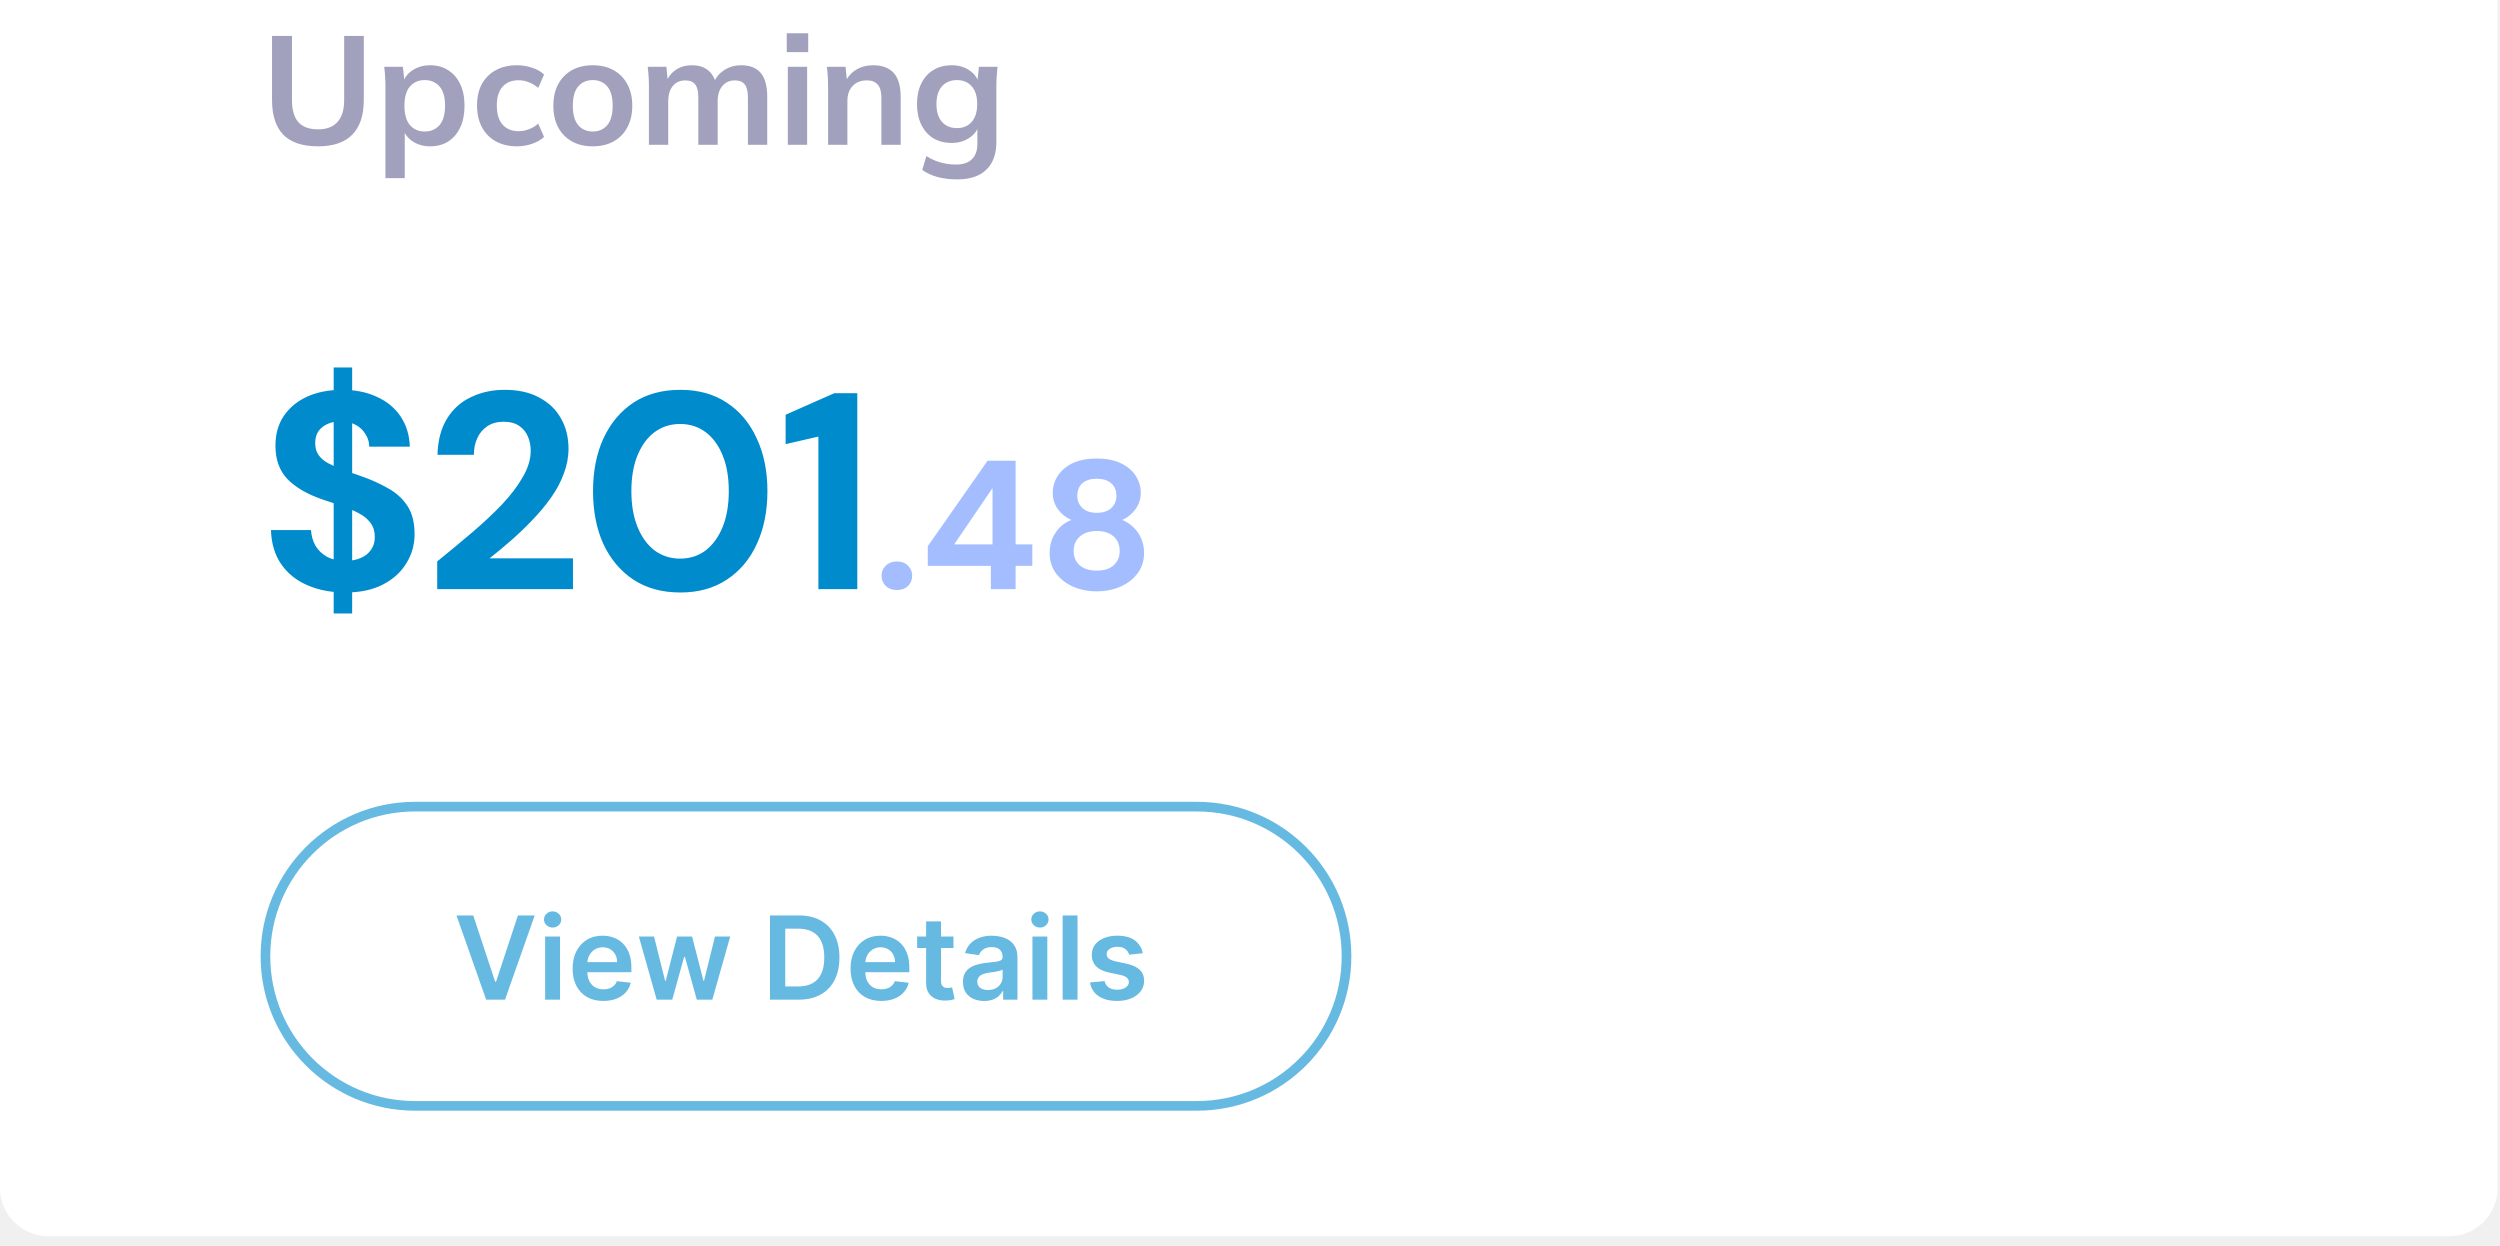
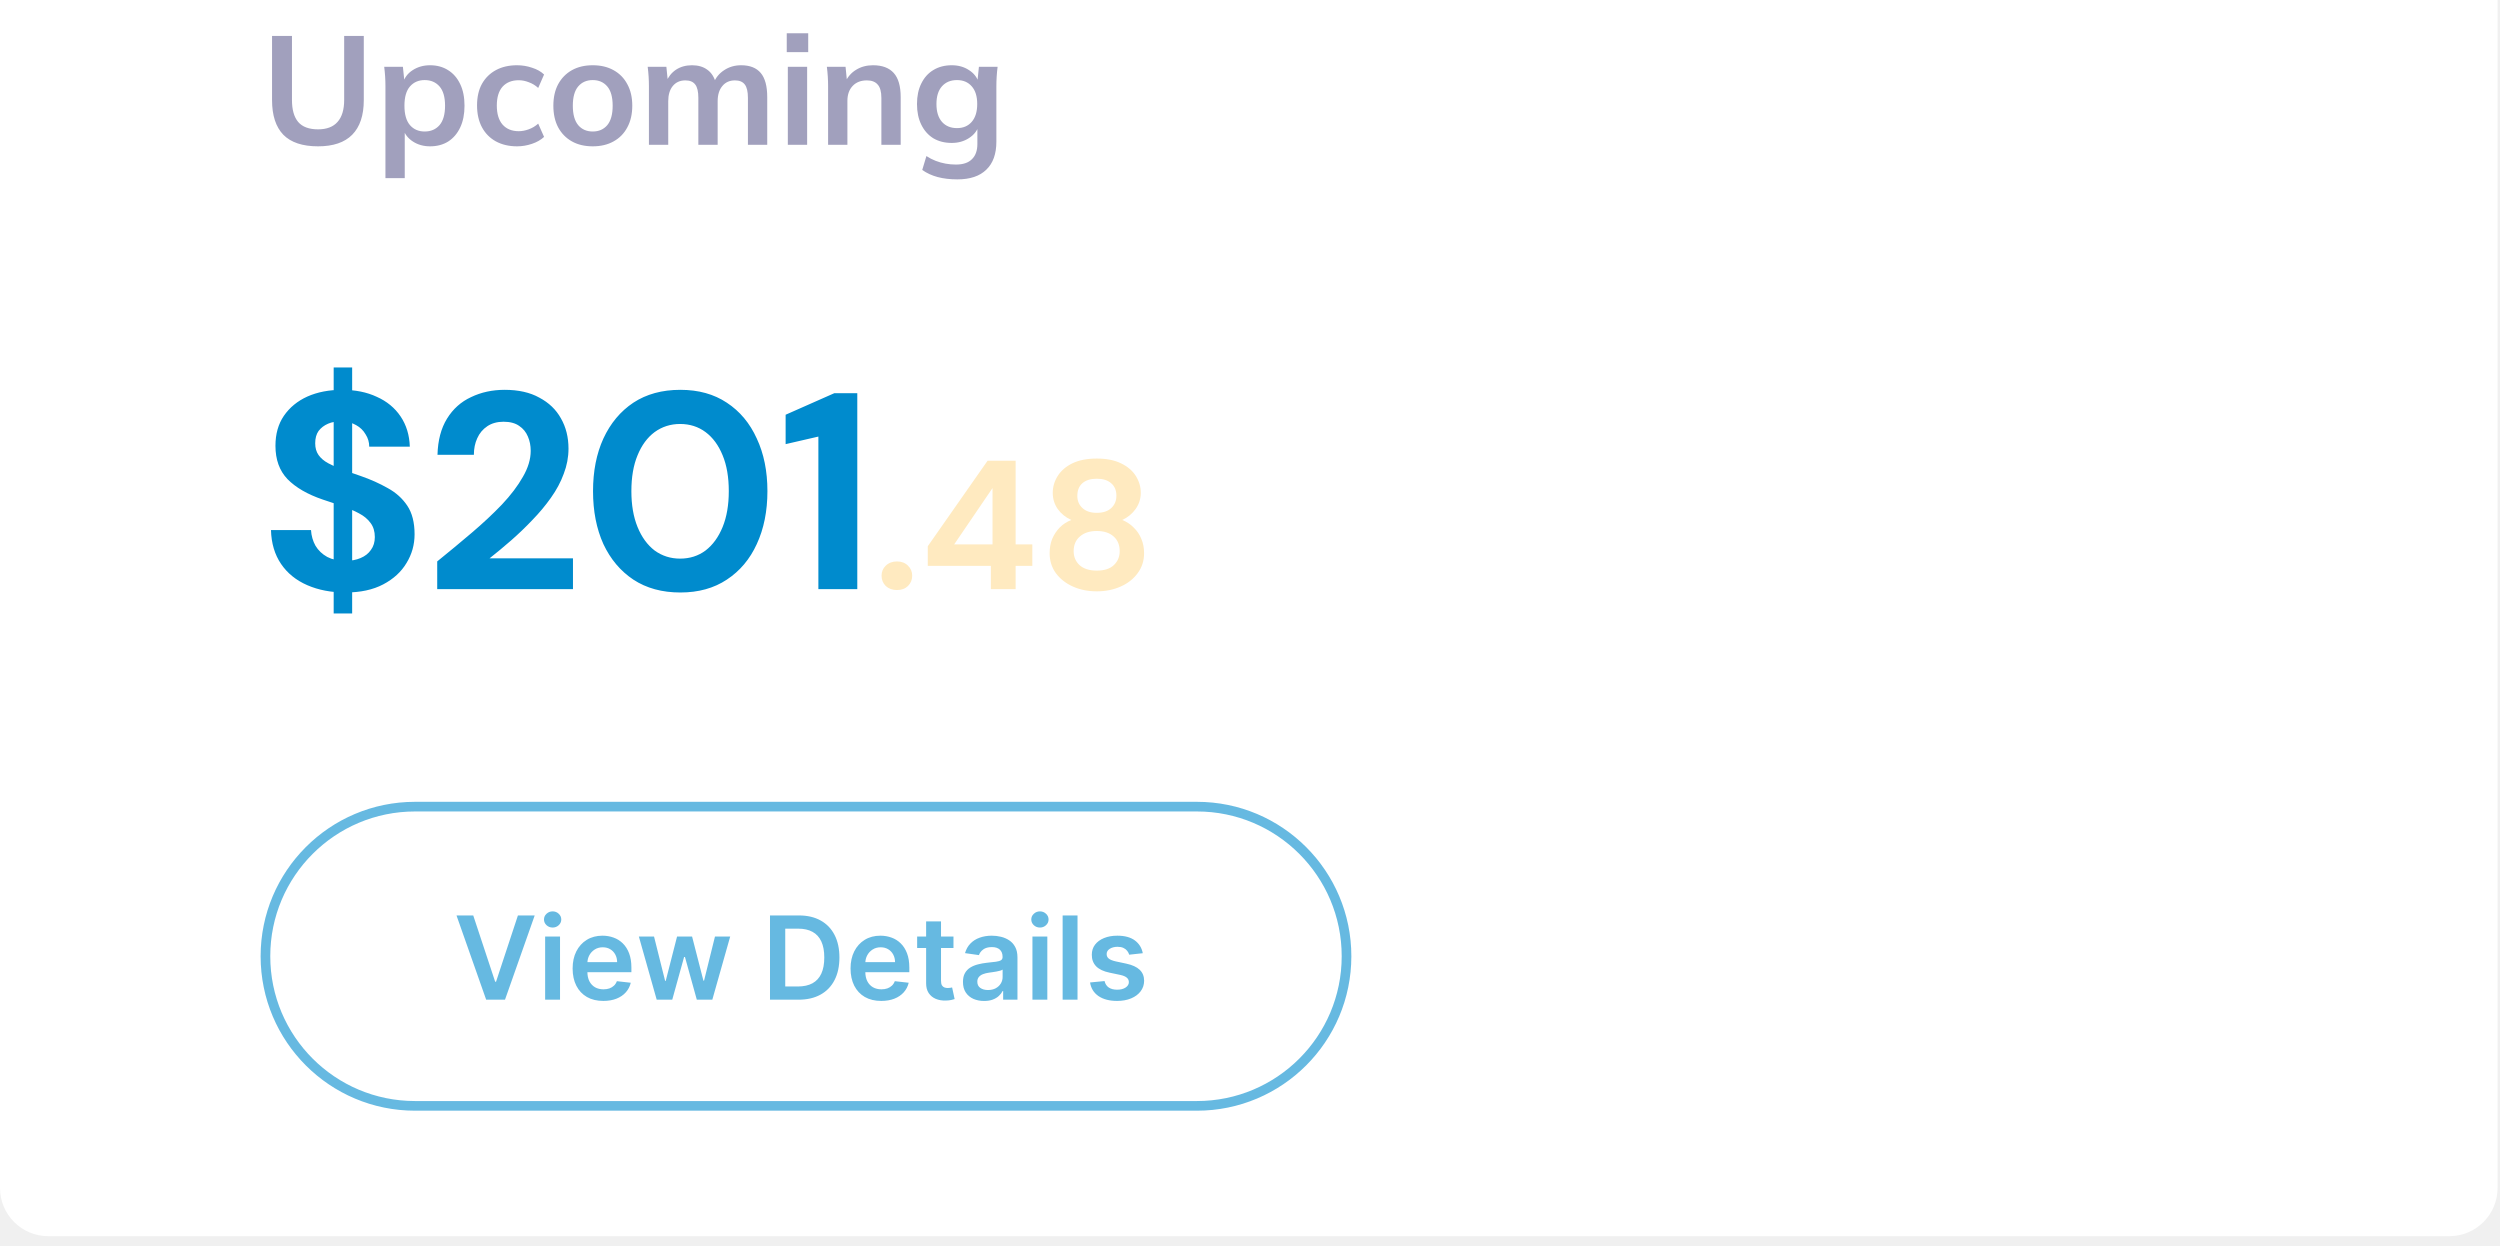
<svg xmlns="http://www.w3.org/2000/svg" width="259" height="129" viewBox="0 0 259 129" fill="none">
  <rect y="-15" width="258.75" height="143.068" rx="5" fill="white" />
  <path d="M32.952 15.16C31.341 15.16 30.141 14.76 29.352 13.96C28.573 13.149 28.184 11.955 28.184 10.376V3.72H30.248V10.36C30.248 11.363 30.461 12.12 30.888 12.632C31.325 13.144 32.013 13.4 32.952 13.4C33.848 13.4 34.52 13.144 34.968 12.632C35.427 12.12 35.656 11.363 35.656 10.36V3.72H37.688V10.376C37.688 11.955 37.288 13.149 36.488 13.96C35.699 14.76 34.52 15.16 32.952 15.16ZM39.932 18.456V8.936C39.932 8.605 39.921 8.269 39.9 7.928C39.878 7.587 39.846 7.251 39.804 6.92H41.74L41.916 8.616H41.74C41.9 8.051 42.236 7.603 42.748 7.272C43.27 6.931 43.873 6.76 44.556 6.76C45.27 6.76 45.894 6.931 46.428 7.272C46.961 7.603 47.377 8.083 47.676 8.712C47.974 9.331 48.124 10.077 48.124 10.952C48.124 11.827 47.974 12.579 47.676 13.208C47.377 13.837 46.961 14.323 46.428 14.664C45.894 14.995 45.27 15.16 44.556 15.16C43.884 15.16 43.292 14.995 42.78 14.664C42.268 14.333 41.926 13.891 41.756 13.336H41.932V18.456H39.932ZM43.996 13.624C44.636 13.624 45.148 13.405 45.532 12.968C45.916 12.52 46.108 11.848 46.108 10.952C46.108 10.056 45.916 9.389 45.532 8.952C45.148 8.515 44.636 8.296 43.996 8.296C43.366 8.296 42.86 8.515 42.476 8.952C42.092 9.389 41.9 10.056 41.9 10.952C41.9 11.848 42.092 12.52 42.476 12.968C42.86 13.405 43.366 13.624 43.996 13.624ZM53.566 15.16C52.734 15.16 52.003 14.989 51.374 14.648C50.755 14.307 50.275 13.821 49.934 13.192C49.592 12.552 49.422 11.795 49.422 10.92C49.422 10.045 49.592 9.299 49.934 8.68C50.286 8.061 50.771 7.587 51.39 7.256C52.008 6.925 52.734 6.76 53.566 6.76C54.099 6.76 54.616 6.845 55.118 7.016C55.63 7.176 56.046 7.411 56.366 7.72L55.758 9.112C55.47 8.845 55.144 8.648 54.782 8.52C54.43 8.381 54.083 8.312 53.742 8.312C53.027 8.312 52.467 8.536 52.062 8.984C51.667 9.432 51.47 10.083 51.47 10.936C51.47 11.789 51.667 12.445 52.062 12.904C52.467 13.363 53.027 13.592 53.742 13.592C54.072 13.592 54.414 13.528 54.766 13.4C55.128 13.272 55.459 13.075 55.758 12.808L56.366 14.184C56.035 14.493 55.614 14.733 55.102 14.904C54.6 15.075 54.088 15.16 53.566 15.16ZM61.408 15.16C60.576 15.16 59.856 14.989 59.248 14.648C58.64 14.307 58.165 13.821 57.824 13.192C57.493 12.563 57.328 11.816 57.328 10.952C57.328 10.088 57.493 9.347 57.824 8.728C58.165 8.099 58.64 7.613 59.248 7.272C59.856 6.931 60.576 6.76 61.408 6.76C62.24 6.76 62.96 6.931 63.568 7.272C64.186 7.613 64.661 8.099 64.992 8.728C65.333 9.347 65.504 10.088 65.504 10.952C65.504 11.816 65.333 12.563 64.992 13.192C64.661 13.821 64.186 14.307 63.568 14.648C62.96 14.989 62.24 15.16 61.408 15.16ZM61.408 13.624C62.037 13.624 62.538 13.405 62.912 12.968C63.285 12.52 63.472 11.848 63.472 10.952C63.472 10.056 63.285 9.389 62.912 8.952C62.538 8.515 62.037 8.296 61.408 8.296C60.779 8.296 60.277 8.515 59.904 8.952C59.531 9.389 59.344 10.056 59.344 10.952C59.344 11.848 59.531 12.52 59.904 12.968C60.277 13.405 60.779 13.624 61.408 13.624ZM67.229 15V8.936C67.229 8.605 67.218 8.269 67.197 7.928C67.175 7.587 67.143 7.251 67.101 6.92H69.037L69.197 8.52H69.005C69.229 7.965 69.57 7.533 70.029 7.224C70.498 6.915 71.053 6.76 71.693 6.76C72.333 6.76 72.861 6.915 73.277 7.224C73.703 7.523 74.002 7.992 74.173 8.632H73.917C74.141 8.056 74.509 7.603 75.021 7.272C75.533 6.931 76.119 6.76 76.781 6.76C77.687 6.76 78.365 7.027 78.813 7.56C79.261 8.093 79.485 8.925 79.485 10.056V15H77.485V10.136C77.485 9.496 77.378 9.037 77.165 8.76C76.951 8.472 76.61 8.328 76.141 8.328C75.586 8.328 75.149 8.525 74.829 8.92C74.509 9.304 74.349 9.827 74.349 10.488V15H72.349V10.136C72.349 9.496 72.242 9.037 72.029 8.76C71.815 8.472 71.474 8.328 71.005 8.328C70.45 8.328 70.013 8.525 69.693 8.92C69.383 9.304 69.229 9.827 69.229 10.488V15H67.229ZM81.619 15V6.92H83.619V15H81.619ZM81.507 5.4V3.448H83.731V5.4H81.507ZM85.791 15V8.936C85.791 8.605 85.781 8.269 85.759 7.928C85.738 7.587 85.706 7.251 85.663 6.92H87.599L87.759 8.52H87.567C87.823 7.955 88.202 7.523 88.703 7.224C89.204 6.915 89.786 6.76 90.447 6.76C91.397 6.76 92.111 7.027 92.591 7.56C93.071 8.093 93.311 8.925 93.311 10.056V15H91.311V10.152C91.311 9.501 91.183 9.037 90.927 8.76C90.682 8.472 90.308 8.328 89.807 8.328C89.189 8.328 88.698 8.52 88.335 8.904C87.972 9.288 87.791 9.8 87.791 10.44V15H85.791ZM99.176 18.584C98.429 18.584 97.752 18.504 97.144 18.344C96.546 18.184 96.013 17.939 95.544 17.608L95.976 16.168C96.285 16.371 96.605 16.536 96.936 16.664C97.266 16.792 97.608 16.888 97.96 16.952C98.312 17.016 98.669 17.048 99.032 17.048C99.778 17.048 100.333 16.861 100.696 16.488C101.069 16.125 101.256 15.603 101.256 14.92V12.984H101.416C101.245 13.539 100.898 13.981 100.376 14.312C99.864 14.643 99.272 14.808 98.6 14.808C97.874 14.808 97.24 14.648 96.696 14.328C96.162 13.997 95.746 13.528 95.448 12.92C95.149 12.312 95 11.597 95 10.776C95 9.955 95.149 9.245 95.448 8.648C95.746 8.04 96.162 7.576 96.696 7.256C97.24 6.925 97.874 6.76 98.6 6.76C99.282 6.76 99.874 6.925 100.376 7.256C100.888 7.576 101.229 8.013 101.4 8.568L101.256 8.472L101.416 6.92H103.352C103.309 7.251 103.277 7.587 103.256 7.928C103.234 8.269 103.224 8.605 103.224 8.936V14.68C103.224 15.949 102.877 16.915 102.184 17.576C101.501 18.248 100.498 18.584 99.176 18.584ZM99.144 13.272C99.784 13.272 100.29 13.059 100.664 12.632C101.048 12.195 101.24 11.576 101.24 10.776C101.24 9.976 101.048 9.363 100.664 8.936C100.29 8.509 99.784 8.296 99.144 8.296C98.493 8.296 97.976 8.509 97.592 8.936C97.208 9.363 97.016 9.976 97.016 10.776C97.016 11.576 97.208 12.195 97.592 12.632C97.976 13.059 98.493 13.272 99.144 13.272Z" fill="#A1A0BD" />
  <path d="M34.569 63.557V38.066H36.483V63.557H34.569ZM35.787 61.382C34.318 61.382 33.003 61.131 31.843 60.628C30.683 60.125 29.774 59.391 29.117 58.424C28.46 57.457 28.112 56.288 28.073 54.915H32.22C32.259 55.514 32.413 56.056 32.684 56.539C32.974 57.022 33.38 57.409 33.902 57.699C34.424 57.97 35.043 58.105 35.758 58.105C36.377 58.105 36.908 58.008 37.353 57.815C37.817 57.622 38.175 57.341 38.426 56.974C38.697 56.607 38.832 56.162 38.832 55.64C38.832 55.06 38.687 54.577 38.397 54.19C38.107 53.784 37.701 53.446 37.179 53.175C36.676 52.904 36.106 52.663 35.468 52.45C34.83 52.218 34.153 51.986 33.438 51.754C31.853 51.213 30.635 50.507 29.784 49.637C28.953 48.767 28.537 47.617 28.537 46.186C28.537 44.968 28.827 43.934 29.407 43.083C30.006 42.213 30.818 41.546 31.843 41.082C32.887 40.618 34.086 40.386 35.439 40.386C36.812 40.386 38.01 40.628 39.035 41.111C40.079 41.575 40.901 42.252 41.5 43.141C42.099 44.03 42.418 45.074 42.457 46.273H38.252C38.252 45.809 38.126 45.384 37.875 44.997C37.643 44.591 37.314 44.272 36.889 44.04C36.464 43.789 35.951 43.663 35.352 43.663C34.849 43.644 34.395 43.721 33.989 43.895C33.583 44.069 33.254 44.32 33.003 44.649C32.771 44.978 32.655 45.403 32.655 45.925C32.655 46.408 32.771 46.814 33.003 47.143C33.235 47.472 33.564 47.752 33.989 47.984C34.414 48.216 34.907 48.438 35.468 48.651C36.048 48.864 36.686 49.086 37.382 49.318C38.387 49.666 39.315 50.082 40.166 50.565C41.017 51.029 41.693 51.638 42.196 52.392C42.699 53.146 42.95 54.132 42.95 55.35C42.95 56.433 42.67 57.428 42.109 58.337C41.568 59.246 40.765 59.98 39.702 60.541C38.639 61.102 37.334 61.382 35.787 61.382ZM45.295 61.034V58.163C46.513 57.177 47.702 56.191 48.862 55.205C50.022 54.219 51.066 53.243 51.994 52.276C52.922 51.29 53.647 50.333 54.169 49.405C54.711 48.477 54.981 47.578 54.981 46.708C54.981 46.167 54.885 45.674 54.691 45.229C54.498 44.765 54.198 44.398 53.792 44.127C53.386 43.837 52.845 43.692 52.168 43.692C51.511 43.692 50.95 43.847 50.486 44.156C50.022 44.465 49.674 44.881 49.442 45.403C49.21 45.906 49.094 46.476 49.094 47.114H45.324C45.363 45.625 45.691 44.378 46.31 43.373C46.929 42.368 47.76 41.623 48.804 41.14C49.848 40.637 51.008 40.386 52.284 40.386C53.715 40.386 54.913 40.657 55.88 41.198C56.866 41.72 57.611 42.435 58.113 43.344C58.635 44.253 58.896 45.297 58.896 46.476C58.896 47.365 58.732 48.235 58.403 49.086C58.094 49.937 57.649 50.768 57.069 51.58C56.508 52.373 55.87 53.136 55.155 53.871C54.459 54.606 53.724 55.311 52.951 55.988C52.197 56.645 51.453 57.264 50.718 57.844H59.36V61.034H45.295ZM70.486 61.382C68.591 61.382 66.967 60.937 65.614 60.048C64.28 59.159 63.245 57.931 62.511 56.365C61.795 54.78 61.438 52.953 61.438 50.884C61.438 48.815 61.795 46.998 62.511 45.432C63.245 43.847 64.28 42.609 65.614 41.72C66.967 40.831 68.591 40.386 70.486 40.386C72.361 40.386 73.966 40.831 75.3 41.72C76.653 42.609 77.687 43.847 78.403 45.432C79.137 46.998 79.505 48.815 79.505 50.884C79.505 52.953 79.137 54.78 78.403 56.365C77.687 57.931 76.653 59.159 75.3 60.048C73.966 60.937 72.361 61.382 70.486 61.382ZM70.457 57.873C71.462 57.873 72.342 57.593 73.096 57.032C73.85 56.452 74.439 55.64 74.865 54.596C75.29 53.552 75.503 52.315 75.503 50.884C75.503 49.434 75.29 48.197 74.865 47.172C74.439 46.128 73.85 45.326 73.096 44.765C72.342 44.204 71.462 43.924 70.457 43.924C69.471 43.924 68.591 44.204 67.818 44.765C67.064 45.326 66.474 46.128 66.049 47.172C65.623 48.197 65.411 49.434 65.411 50.884C65.411 52.315 65.623 53.552 66.049 54.596C66.474 55.64 67.064 56.452 67.818 57.032C68.591 57.593 69.471 57.873 70.457 57.873ZM84.784 61.034V45.229L81.391 46.012V42.967L86.437 40.734H88.815V61.034H84.784Z" fill="#008BCD" />
-   <path d="M92.926 61.129C92.457 61.129 92.071 60.99 91.767 60.711C91.475 60.42 91.33 60.065 91.33 59.647C91.33 59.229 91.475 58.881 91.767 58.602C92.071 58.311 92.457 58.165 92.926 58.165C93.394 58.165 93.774 58.311 94.066 58.602C94.357 58.881 94.503 59.229 94.503 59.647C94.503 60.065 94.357 60.42 94.066 60.711C93.774 60.99 93.394 61.129 92.926 61.129ZM102.654 61.034V58.621H96.118V56.588L102.312 47.734H105.219V56.398H106.948V58.621H105.219V61.034H102.654ZM98.854 56.398H102.825V50.565L98.854 56.398ZM113.625 61.262C112.713 61.262 111.89 61.097 111.155 60.768C110.42 60.439 109.831 59.976 109.388 59.381C108.957 58.786 108.742 58.095 108.742 57.31C108.742 56.765 108.831 56.271 109.008 55.828C109.198 55.385 109.458 54.992 109.787 54.65C110.129 54.308 110.528 54.048 110.984 53.871C110.401 53.605 109.933 53.225 109.578 52.731C109.236 52.237 109.065 51.68 109.065 51.059C109.065 50.438 109.236 49.856 109.578 49.311C109.92 48.766 110.427 48.329 111.098 48C111.782 47.671 112.624 47.506 113.625 47.506C114.626 47.506 115.462 47.671 116.133 48C116.817 48.329 117.33 48.766 117.672 49.311C118.014 49.856 118.185 50.438 118.185 51.059C118.185 51.667 118.008 52.224 117.653 52.731C117.298 53.225 116.836 53.605 116.266 53.871C116.735 54.061 117.134 54.327 117.463 54.669C117.805 54.998 118.065 55.385 118.242 55.828C118.432 56.271 118.527 56.765 118.527 57.31C118.527 58.095 118.305 58.786 117.862 59.381C117.431 59.976 116.842 60.439 116.095 60.768C115.36 61.097 114.537 61.262 113.625 61.262ZM113.625 59.115C114.41 59.115 114.999 58.925 115.392 58.545C115.797 58.165 116 57.684 116 57.101C116 56.455 115.791 55.948 115.373 55.581C114.955 55.201 114.372 55.011 113.625 55.011C112.89 55.011 112.308 55.201 111.877 55.581C111.446 55.948 111.231 56.455 111.231 57.101C111.231 57.684 111.434 58.165 111.839 58.545C112.257 58.925 112.852 59.115 113.625 59.115ZM113.625 53.13C114.271 53.13 114.771 52.965 115.126 52.636C115.481 52.307 115.658 51.882 115.658 51.363C115.658 50.806 115.481 50.375 115.126 50.071C114.771 49.754 114.271 49.596 113.625 49.596C112.979 49.596 112.479 49.754 112.124 50.071C111.782 50.375 111.611 50.812 111.611 51.382C111.611 51.889 111.788 52.307 112.143 52.636C112.498 52.965 112.992 53.13 113.625 53.13Z" fill="#A3BDFF" />
+   <path d="M92.926 61.129C92.457 61.129 92.071 60.99 91.767 60.711C91.475 60.42 91.33 60.065 91.33 59.647C91.33 59.229 91.475 58.881 91.767 58.602C92.071 58.311 92.457 58.165 92.926 58.165C93.394 58.165 93.774 58.311 94.066 58.602C94.357 58.881 94.503 59.229 94.503 59.647C94.503 60.065 94.357 60.42 94.066 60.711C93.774 60.99 93.394 61.129 92.926 61.129ZM102.654 61.034V58.621H96.118V56.588L102.312 47.734H105.219V56.398H106.948V58.621H105.219V61.034H102.654ZM98.854 56.398H102.825V50.565L98.854 56.398ZM113.625 61.262C112.713 61.262 111.89 61.097 111.155 60.768C110.42 60.439 109.831 59.976 109.388 59.381C108.957 58.786 108.742 58.095 108.742 57.31C108.742 56.765 108.831 56.271 109.008 55.828C109.198 55.385 109.458 54.992 109.787 54.65C110.129 54.308 110.528 54.048 110.984 53.871C110.401 53.605 109.933 53.225 109.578 52.731C109.236 52.237 109.065 51.68 109.065 51.059C109.065 50.438 109.236 49.856 109.578 49.311C109.92 48.766 110.427 48.329 111.098 48C111.782 47.671 112.624 47.506 113.625 47.506C114.626 47.506 115.462 47.671 116.133 48C116.817 48.329 117.33 48.766 117.672 49.311C118.014 49.856 118.185 50.438 118.185 51.059C118.185 51.667 118.008 52.224 117.653 52.731C117.298 53.225 116.836 53.605 116.266 53.871C116.735 54.061 117.134 54.327 117.463 54.669C117.805 54.998 118.065 55.385 118.242 55.828C118.432 56.271 118.527 56.765 118.527 57.31C118.527 58.095 118.305 58.786 117.862 59.381C117.431 59.976 116.842 60.439 116.095 60.768C115.36 61.097 114.537 61.262 113.625 61.262ZM113.625 59.115C114.41 59.115 114.999 58.925 115.392 58.545C115.797 58.165 116 57.684 116 57.101C116 56.455 115.791 55.948 115.373 55.581C114.955 55.201 114.372 55.011 113.625 55.011C112.89 55.011 112.308 55.201 111.877 55.581C111.446 55.948 111.231 56.455 111.231 57.101C111.231 57.684 111.434 58.165 111.839 58.545C112.257 58.925 112.852 59.115 113.625 59.115ZM113.625 53.13C114.271 53.13 114.771 52.965 115.126 52.636C115.481 52.307 115.658 51.882 115.658 51.363C115.658 50.806 115.481 50.375 115.126 50.071C114.771 49.754 114.271 49.596 113.625 49.596C112.979 49.596 112.479 49.754 112.124 50.071C111.782 50.375 111.611 50.812 111.611 51.382C111.611 51.889 111.788 52.307 112.143 52.636C112.498 52.965 112.992 53.13 113.625 53.13Z" fill="#FFEAC0" />
  <rect x="27.5" y="83.568" width="112" height="31" rx="15.5" stroke="#008BCD" stroke-opacity="0.6" />
  <path d="M49.028 94.841L51.3 101.71H51.389L53.656 94.841H55.395L52.318 103.568H50.367L47.294 94.841H49.028ZM56.476 103.568V97.023H58.019V103.568H56.476ZM57.252 96.094C57.008 96.094 56.797 96.013 56.621 95.851C56.445 95.686 56.357 95.489 56.357 95.258C56.357 95.025 56.445 94.828 56.621 94.666C56.797 94.501 57.008 94.419 57.252 94.419C57.499 94.419 57.709 94.501 57.883 94.666C58.059 94.828 58.147 95.025 58.147 95.258C58.147 95.489 58.059 95.686 57.883 95.851C57.709 96.013 57.499 96.094 57.252 96.094ZM62.503 103.696C61.847 103.696 61.28 103.56 60.803 103.287C60.328 103.011 59.963 102.622 59.707 102.119C59.452 101.614 59.324 101.018 59.324 100.334C59.324 99.66 59.452 99.07 59.707 98.561C59.966 98.05 60.327 97.652 60.79 97.368C61.253 97.081 61.797 96.937 62.422 96.937C62.825 96.937 63.206 97.003 63.564 97.133C63.925 97.261 64.243 97.46 64.519 97.73C64.797 98 65.016 98.344 65.175 98.761C65.334 99.176 65.413 99.67 65.413 100.244V100.717H60.048V99.677H63.935C63.932 99.382 63.868 99.119 63.743 98.889C63.618 98.656 63.443 98.473 63.219 98.339C62.997 98.206 62.739 98.139 62.443 98.139C62.128 98.139 61.851 98.216 61.612 98.369C61.374 98.52 61.188 98.719 61.054 98.966C60.923 99.21 60.856 99.479 60.854 99.771V100.679C60.854 101.06 60.923 101.386 61.062 101.659C61.202 101.929 61.396 102.136 61.646 102.281C61.896 102.423 62.189 102.494 62.524 102.494C62.749 102.494 62.952 102.463 63.133 102.401C63.315 102.335 63.473 102.24 63.606 102.115C63.74 101.99 63.841 101.835 63.909 101.651L65.349 101.812C65.258 102.193 65.085 102.526 64.829 102.81C64.577 103.091 64.253 103.31 63.858 103.466C63.463 103.619 63.011 103.696 62.503 103.696ZM68.034 103.568L66.185 97.023H67.757L68.908 101.625H68.967L70.144 97.023H71.699L72.875 101.599H72.939L74.072 97.023H75.649L73.796 103.568H72.189L70.962 99.145H70.872L69.645 103.568H68.034ZM82.728 103.568H79.771V94.841H82.788C83.654 94.841 84.399 95.016 85.021 95.365C85.646 95.712 86.126 96.21 86.461 96.861C86.796 97.511 86.964 98.29 86.964 99.196C86.964 100.105 86.795 100.886 86.457 101.54C86.122 102.193 85.637 102.695 85.004 103.044C84.373 103.393 83.615 103.568 82.728 103.568ZM81.352 102.2H82.652C83.26 102.2 83.767 102.089 84.173 101.868C84.579 101.643 84.885 101.31 85.089 100.866C85.294 100.42 85.396 99.864 85.396 99.196C85.396 98.528 85.294 97.974 85.089 97.534C84.885 97.091 84.582 96.76 84.181 96.541C83.784 96.32 83.289 96.209 82.698 96.209H81.352V102.2ZM91.296 103.696C90.64 103.696 90.073 103.56 89.596 103.287C89.121 103.011 88.756 102.622 88.5 102.119C88.245 101.614 88.117 101.018 88.117 100.334C88.117 99.66 88.245 99.07 88.5 98.561C88.759 98.05 89.12 97.652 89.583 97.368C90.046 97.081 90.59 96.937 91.215 96.937C91.618 96.937 91.999 97.003 92.357 97.133C92.718 97.261 93.036 97.46 93.311 97.73C93.59 98 93.809 98.344 93.968 98.761C94.127 99.176 94.206 99.67 94.206 100.244V100.717H88.841V99.677H92.728C92.725 99.382 92.661 99.119 92.536 98.889C92.411 98.656 92.236 98.473 92.012 98.339C91.79 98.206 91.532 98.139 91.236 98.139C90.921 98.139 90.644 98.216 90.405 98.369C90.166 98.52 89.981 98.719 89.847 98.966C89.716 99.21 89.65 99.479 89.647 99.771V100.679C89.647 101.06 89.716 101.386 89.856 101.659C89.995 101.929 90.189 102.136 90.439 102.281C90.689 102.423 90.982 102.494 91.317 102.494C91.541 102.494 91.745 102.463 91.927 102.401C92.108 102.335 92.266 102.24 92.4 102.115C92.533 101.99 92.634 101.835 92.702 101.651L94.142 101.812C94.052 102.193 93.878 102.526 93.623 102.81C93.37 103.091 93.046 103.31 92.651 103.466C92.256 103.619 91.804 103.696 91.296 103.696ZM98.78 97.023V98.216H95.017V97.023H98.78ZM95.946 95.454H97.489V101.599C97.489 101.807 97.52 101.966 97.582 102.077C97.648 102.185 97.733 102.258 97.838 102.298C97.943 102.338 98.06 102.358 98.188 102.358C98.284 102.358 98.372 102.351 98.452 102.337C98.534 102.322 98.597 102.31 98.639 102.298L98.899 103.504C98.817 103.533 98.699 103.564 98.546 103.598C98.395 103.632 98.21 103.652 97.992 103.658C97.605 103.669 97.257 103.611 96.947 103.483C96.638 103.352 96.392 103.151 96.21 102.878C96.031 102.605 95.943 102.264 95.946 101.855V95.454ZM101.953 103.7C101.539 103.7 101.165 103.626 100.833 103.479C100.503 103.328 100.242 103.106 100.049 102.814C99.858 102.521 99.763 102.16 99.763 101.731C99.763 101.362 99.831 101.057 99.968 100.815C100.104 100.574 100.29 100.381 100.526 100.236C100.762 100.091 101.027 99.981 101.323 99.908C101.621 99.831 101.929 99.775 102.248 99.741C102.631 99.702 102.942 99.666 103.181 99.635C103.419 99.601 103.593 99.55 103.701 99.481C103.811 99.41 103.867 99.301 103.867 99.153V99.128C103.867 98.807 103.772 98.558 103.581 98.382C103.391 98.206 103.117 98.118 102.759 98.118C102.381 98.118 102.081 98.2 101.86 98.365C101.641 98.53 101.493 98.724 101.417 98.949L99.976 98.744C100.09 98.347 100.277 98.014 100.539 97.747C100.8 97.477 101.12 97.275 101.498 97.142C101.875 97.006 102.293 96.937 102.75 96.937C103.066 96.937 103.38 96.974 103.692 97.048C104.005 97.122 104.29 97.244 104.549 97.415C104.807 97.582 105.015 97.811 105.171 98.101C105.33 98.391 105.409 98.753 105.409 99.187V103.568H103.926V102.669H103.875C103.782 102.851 103.65 103.021 103.479 103.18C103.311 103.337 103.1 103.463 102.844 103.56C102.591 103.653 102.294 103.7 101.953 103.7ZM102.354 102.567C102.664 102.567 102.932 102.506 103.159 102.383C103.387 102.258 103.561 102.094 103.684 101.889C103.809 101.685 103.871 101.462 103.871 101.22V100.449C103.823 100.489 103.74 100.526 103.624 100.56C103.51 100.594 103.382 100.624 103.24 100.649C103.098 100.675 102.958 100.697 102.819 100.717C102.679 100.737 102.559 100.754 102.456 100.768C102.226 100.8 102.02 100.851 101.838 100.922C101.657 100.993 101.513 101.092 101.408 101.22C101.303 101.345 101.25 101.507 101.25 101.706C101.25 101.99 101.354 102.204 101.561 102.349C101.769 102.494 102.033 102.567 102.354 102.567ZM106.961 103.568V97.023H108.503V103.568H106.961ZM107.736 96.094C107.492 96.094 107.282 96.013 107.105 95.851C106.929 95.686 106.841 95.489 106.841 95.258C106.841 95.025 106.929 94.828 107.105 94.666C107.282 94.501 107.492 94.419 107.736 94.419C107.983 94.419 108.194 94.501 108.367 94.666C108.543 94.828 108.631 95.025 108.631 95.258C108.631 95.489 108.543 95.686 108.367 95.851C108.194 96.013 107.983 96.094 107.736 96.094ZM111.632 94.841V103.568H110.089V94.841H111.632ZM118.392 98.753L116.985 98.906C116.946 98.764 116.876 98.631 116.777 98.506C116.68 98.381 116.549 98.28 116.385 98.203C116.22 98.126 116.018 98.088 115.779 98.088C115.458 98.088 115.189 98.158 114.97 98.297C114.754 98.436 114.647 98.616 114.65 98.838C114.647 99.028 114.717 99.183 114.859 99.302C115.004 99.422 115.243 99.52 115.575 99.597L116.691 99.835C117.311 99.969 117.771 100.18 118.072 100.47C118.376 100.76 118.529 101.139 118.532 101.608C118.529 102.02 118.409 102.383 118.17 102.699C117.934 103.011 117.606 103.256 117.186 103.432C116.765 103.608 116.282 103.696 115.737 103.696C114.936 103.696 114.291 103.528 113.802 103.193C113.314 102.855 113.022 102.385 112.929 101.783L114.433 101.638C114.501 101.933 114.646 102.156 114.868 102.307C115.089 102.457 115.377 102.533 115.733 102.533C116.099 102.533 116.393 102.457 116.615 102.307C116.839 102.156 116.951 101.97 116.951 101.749C116.951 101.561 116.879 101.406 116.734 101.284C116.592 101.162 116.37 101.068 116.069 101.003L114.953 100.768C114.325 100.638 113.86 100.418 113.559 100.108C113.258 99.795 113.109 99.4 113.112 98.923C113.109 98.52 113.218 98.17 113.44 97.875C113.664 97.577 113.975 97.347 114.373 97.185C114.774 97.02 115.235 96.937 115.758 96.937C116.525 96.937 117.129 97.101 117.569 97.427C118.012 97.754 118.287 98.196 118.392 98.753Z" fill="#008BCD" fill-opacity="0.6" />
</svg>
